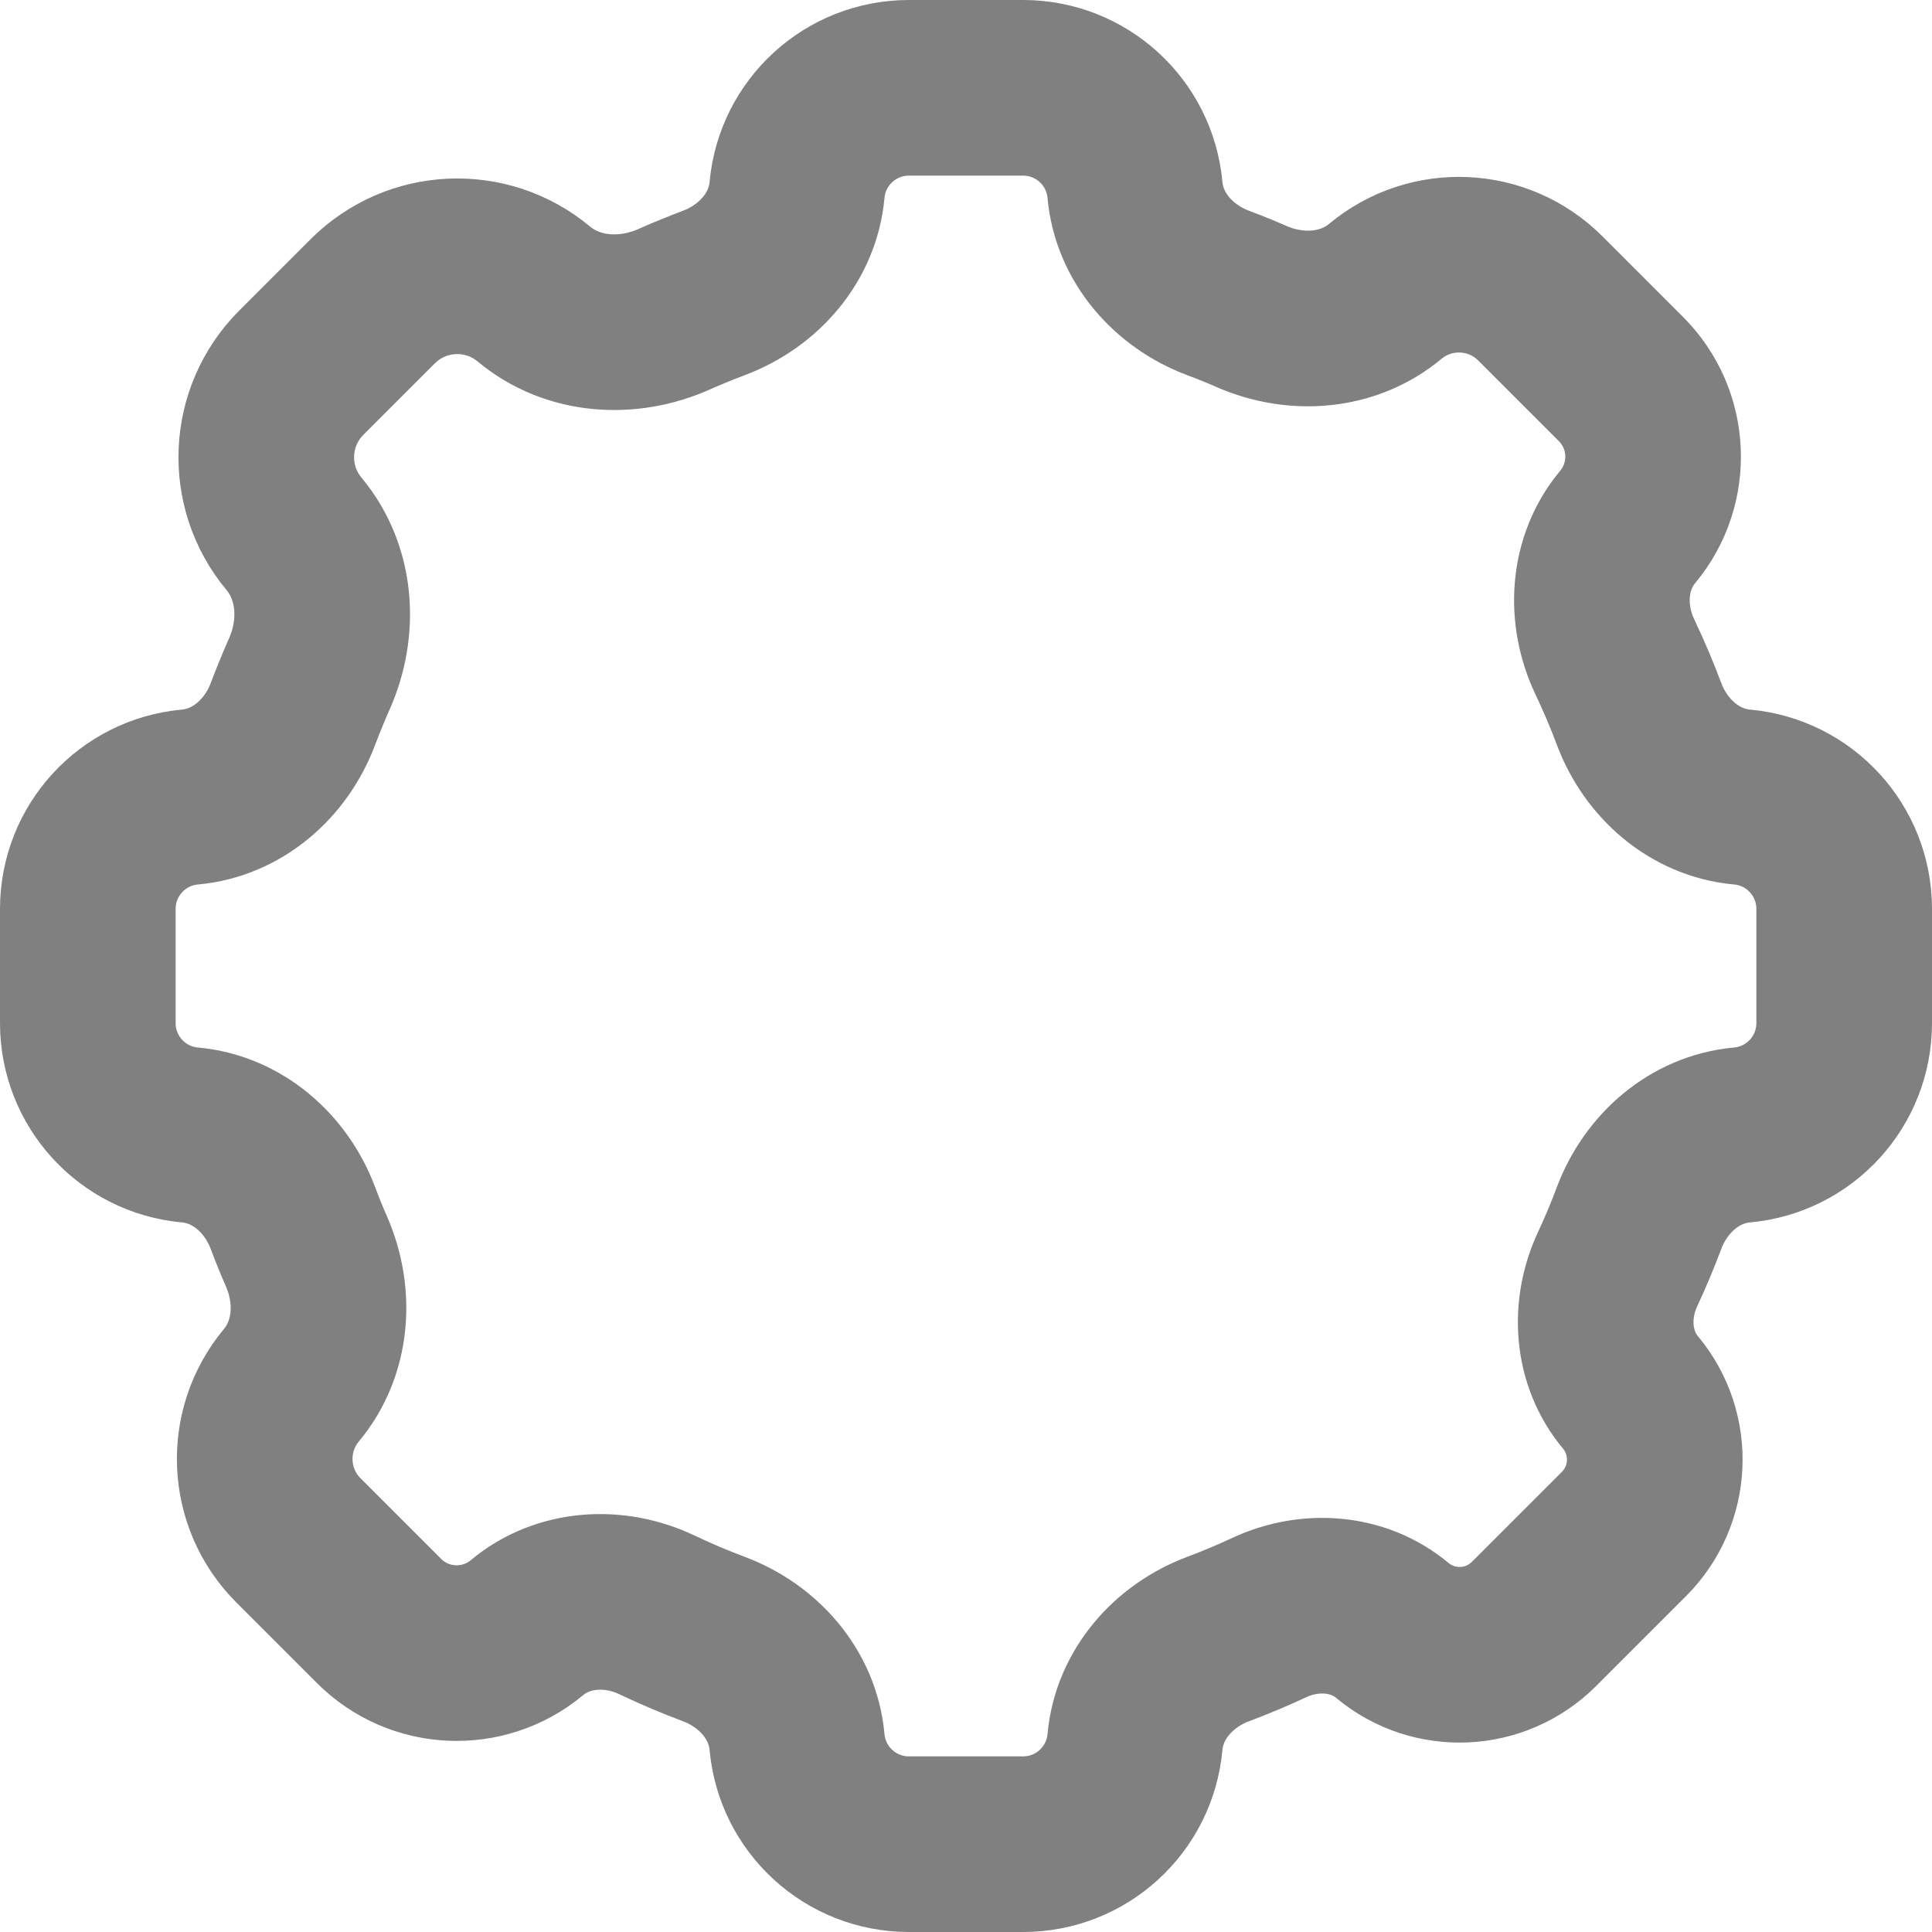
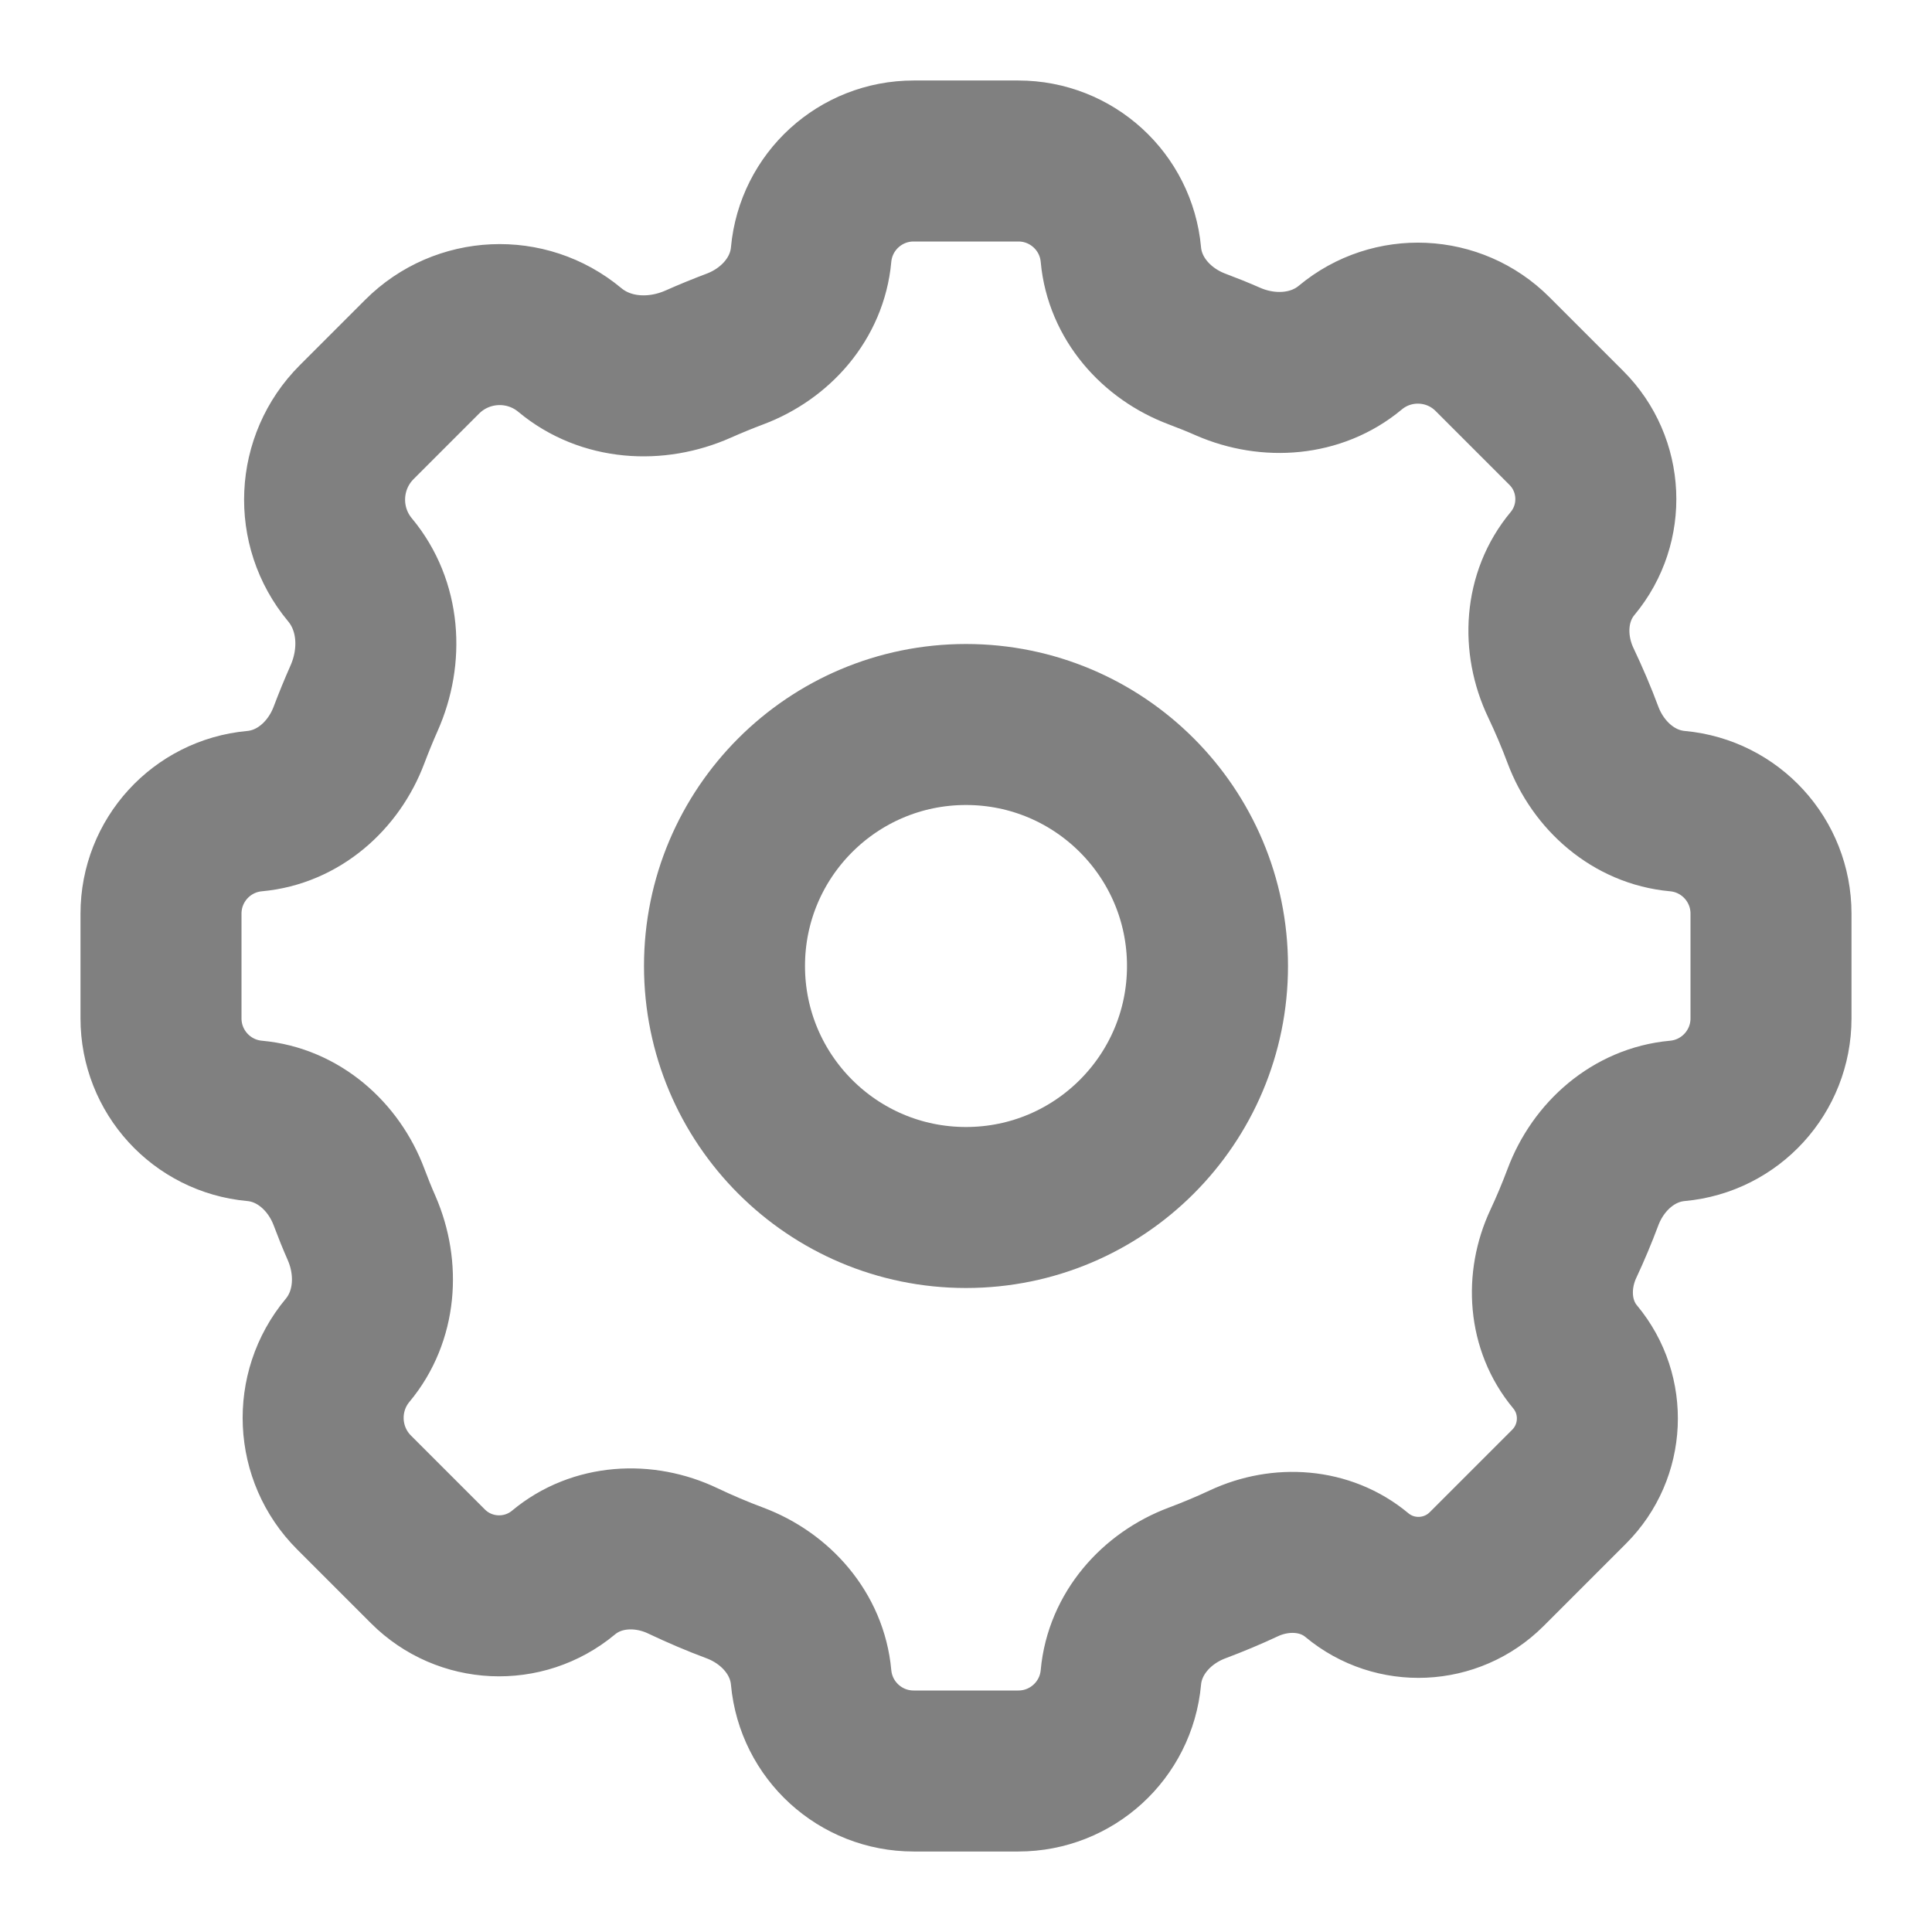
- <svg xmlns="http://www.w3.org/2000/svg" width="22" height="22" viewBox="0 0 22 22" fill="none">
-   <path d="M9.076 2.163C9.136 1.504 9.688 1 10.35 1H11.65C12.312 1 12.864 1.504 12.924 2.163C12.973 2.704 13.362 3.145 13.871 3.336C14.002 3.385 14.131 3.437 14.258 3.493C14.761 3.711 15.353 3.669 15.774 3.318C16.295 2.884 17.061 2.919 17.54 3.398L18.458 4.316C18.915 4.773 18.948 5.503 18.535 6C18.19 6.413 18.158 6.997 18.39 7.483C18.49 7.694 18.582 7.909 18.664 8.129C18.855 8.638 19.296 9.027 19.837 9.076C20.496 9.136 21 9.688 21 10.35V11.65C21 12.312 20.496 12.864 19.837 12.924C19.296 12.973 18.855 13.362 18.664 13.871C18.59 14.068 18.509 14.262 18.42 14.452C18.205 14.913 18.24 15.464 18.566 15.855C18.962 16.33 18.93 17.029 18.493 17.467L17.467 18.493C17.029 18.93 16.33 18.962 15.855 18.566C15.464 18.24 14.913 18.205 14.452 18.42C14.262 18.509 14.068 18.59 13.871 18.664C13.362 18.855 12.973 19.296 12.924 19.837C12.864 20.496 12.312 21 11.65 21H10.35C9.688 21 9.136 20.496 9.076 19.837C9.027 19.296 8.638 18.855 8.129 18.664C7.909 18.582 7.694 18.49 7.483 18.39C6.997 18.158 6.413 18.19 6 18.535C5.503 18.948 4.773 18.915 4.316 18.458L3.398 17.54C2.919 17.061 2.884 16.295 3.318 15.774C3.669 15.353 3.711 14.761 3.493 14.258C3.437 14.131 3.385 14.002 3.336 13.871C3.145 13.362 2.704 12.973 2.163 12.924C1.504 12.864 1 12.312 1 11.65V10.35C1 9.688 1.504 9.136 2.163 9.076C2.704 9.027 3.145 8.638 3.336 8.129C3.394 7.976 3.456 7.824 3.522 7.675C3.757 7.147 3.718 6.523 3.348 6.079C2.897 5.538 2.933 4.742 3.431 4.244L4.244 3.431C4.742 2.933 5.538 2.897 6.079 3.348C6.523 3.718 7.147 3.757 7.675 3.522C7.824 3.456 7.975 3.394 8.129 3.336C8.638 3.145 9.027 2.704 9.076 2.163Z" stroke="#808080" stroke-width="2" stroke-linecap="round" stroke-linejoin="round" />
+ <svg xmlns="http://www.w3.org/2000/svg" width="24" height="24" viewBox="0 0 24 24" fill="none">
+   <path d="M10.076 3.163C10.136 2.504 10.688 2 11.35 2H12.65C13.312 2 13.864 2.504 13.924 3.163C13.973 3.704 14.362 4.145 14.871 4.336C15.002 4.385 15.131 4.437 15.258 4.493C15.761 4.711 16.353 4.669 16.774 4.318C17.295 3.884 18.061 3.919 18.54 4.398L19.458 5.316C19.915 5.773 19.948 6.503 19.535 7C19.19 7.413 19.158 7.997 19.39 8.483C19.49 8.694 19.582 8.909 19.664 9.129C19.855 9.638 20.296 10.027 20.837 10.076C21.496 10.136 22 10.688 22 11.35V12.65C22 13.312 21.496 13.864 20.837 13.924C20.296 13.973 19.855 14.362 19.664 14.871C19.59 15.068 19.509 15.262 19.42 15.452C19.205 15.913 19.24 16.464 19.566 16.855C19.962 17.33 19.93 18.029 19.493 18.467L18.467 19.493C18.029 19.93 17.33 19.962 16.855 19.566C16.464 19.24 15.913 19.205 15.452 19.42C15.262 19.509 15.068 19.59 14.871 19.664C14.362 19.855 13.973 20.296 13.924 20.837C13.864 21.496 13.312 22 12.65 22H11.35C10.688 22 10.136 21.496 10.076 20.837C10.027 20.296 9.638 19.855 9.129 19.664C8.909 19.582 8.694 19.49 8.483 19.39C7.997 19.158 7.413 19.19 7 19.535C6.503 19.948 5.773 19.915 5.316 19.458L4.398 18.54C3.919 18.061 3.884 17.295 4.318 16.774C4.669 16.353 4.711 15.761 4.493 15.258C4.437 15.131 4.385 15.002 4.336 14.871C4.145 14.362 3.704 13.973 3.163 13.924C2.504 13.864 2 13.312 2 12.65V11.35C2 10.688 2.504 10.136 3.163 10.076C3.704 10.027 4.145 9.638 4.336 9.129C4.394 8.976 4.456 8.824 4.522 8.675C4.757 8.147 4.718 7.523 4.348 7.079C3.897 6.538 3.933 5.742 4.431 5.244L5.244 4.431C5.742 3.933 6.538 3.897 7.079 4.348C7.523 4.718 8.147 4.757 8.675 4.522C8.824 4.456 8.975 4.394 9.129 4.336C9.638 4.145 10.027 3.704 10.076 3.163Z" stroke="#808080" stroke-width="2" stroke-linecap="round" stroke-linejoin="round" />
+   <path d="M15 12C15 13.657 13.657 15 12 15C10.343 15 9 13.657 9 12C9 10.343 10.343 9 12 9C13.657 9 15 10.343 15 12Z" stroke="#808080" stroke-width="2" stroke-linecap="round" stroke-linejoin="round" />
</svg>
